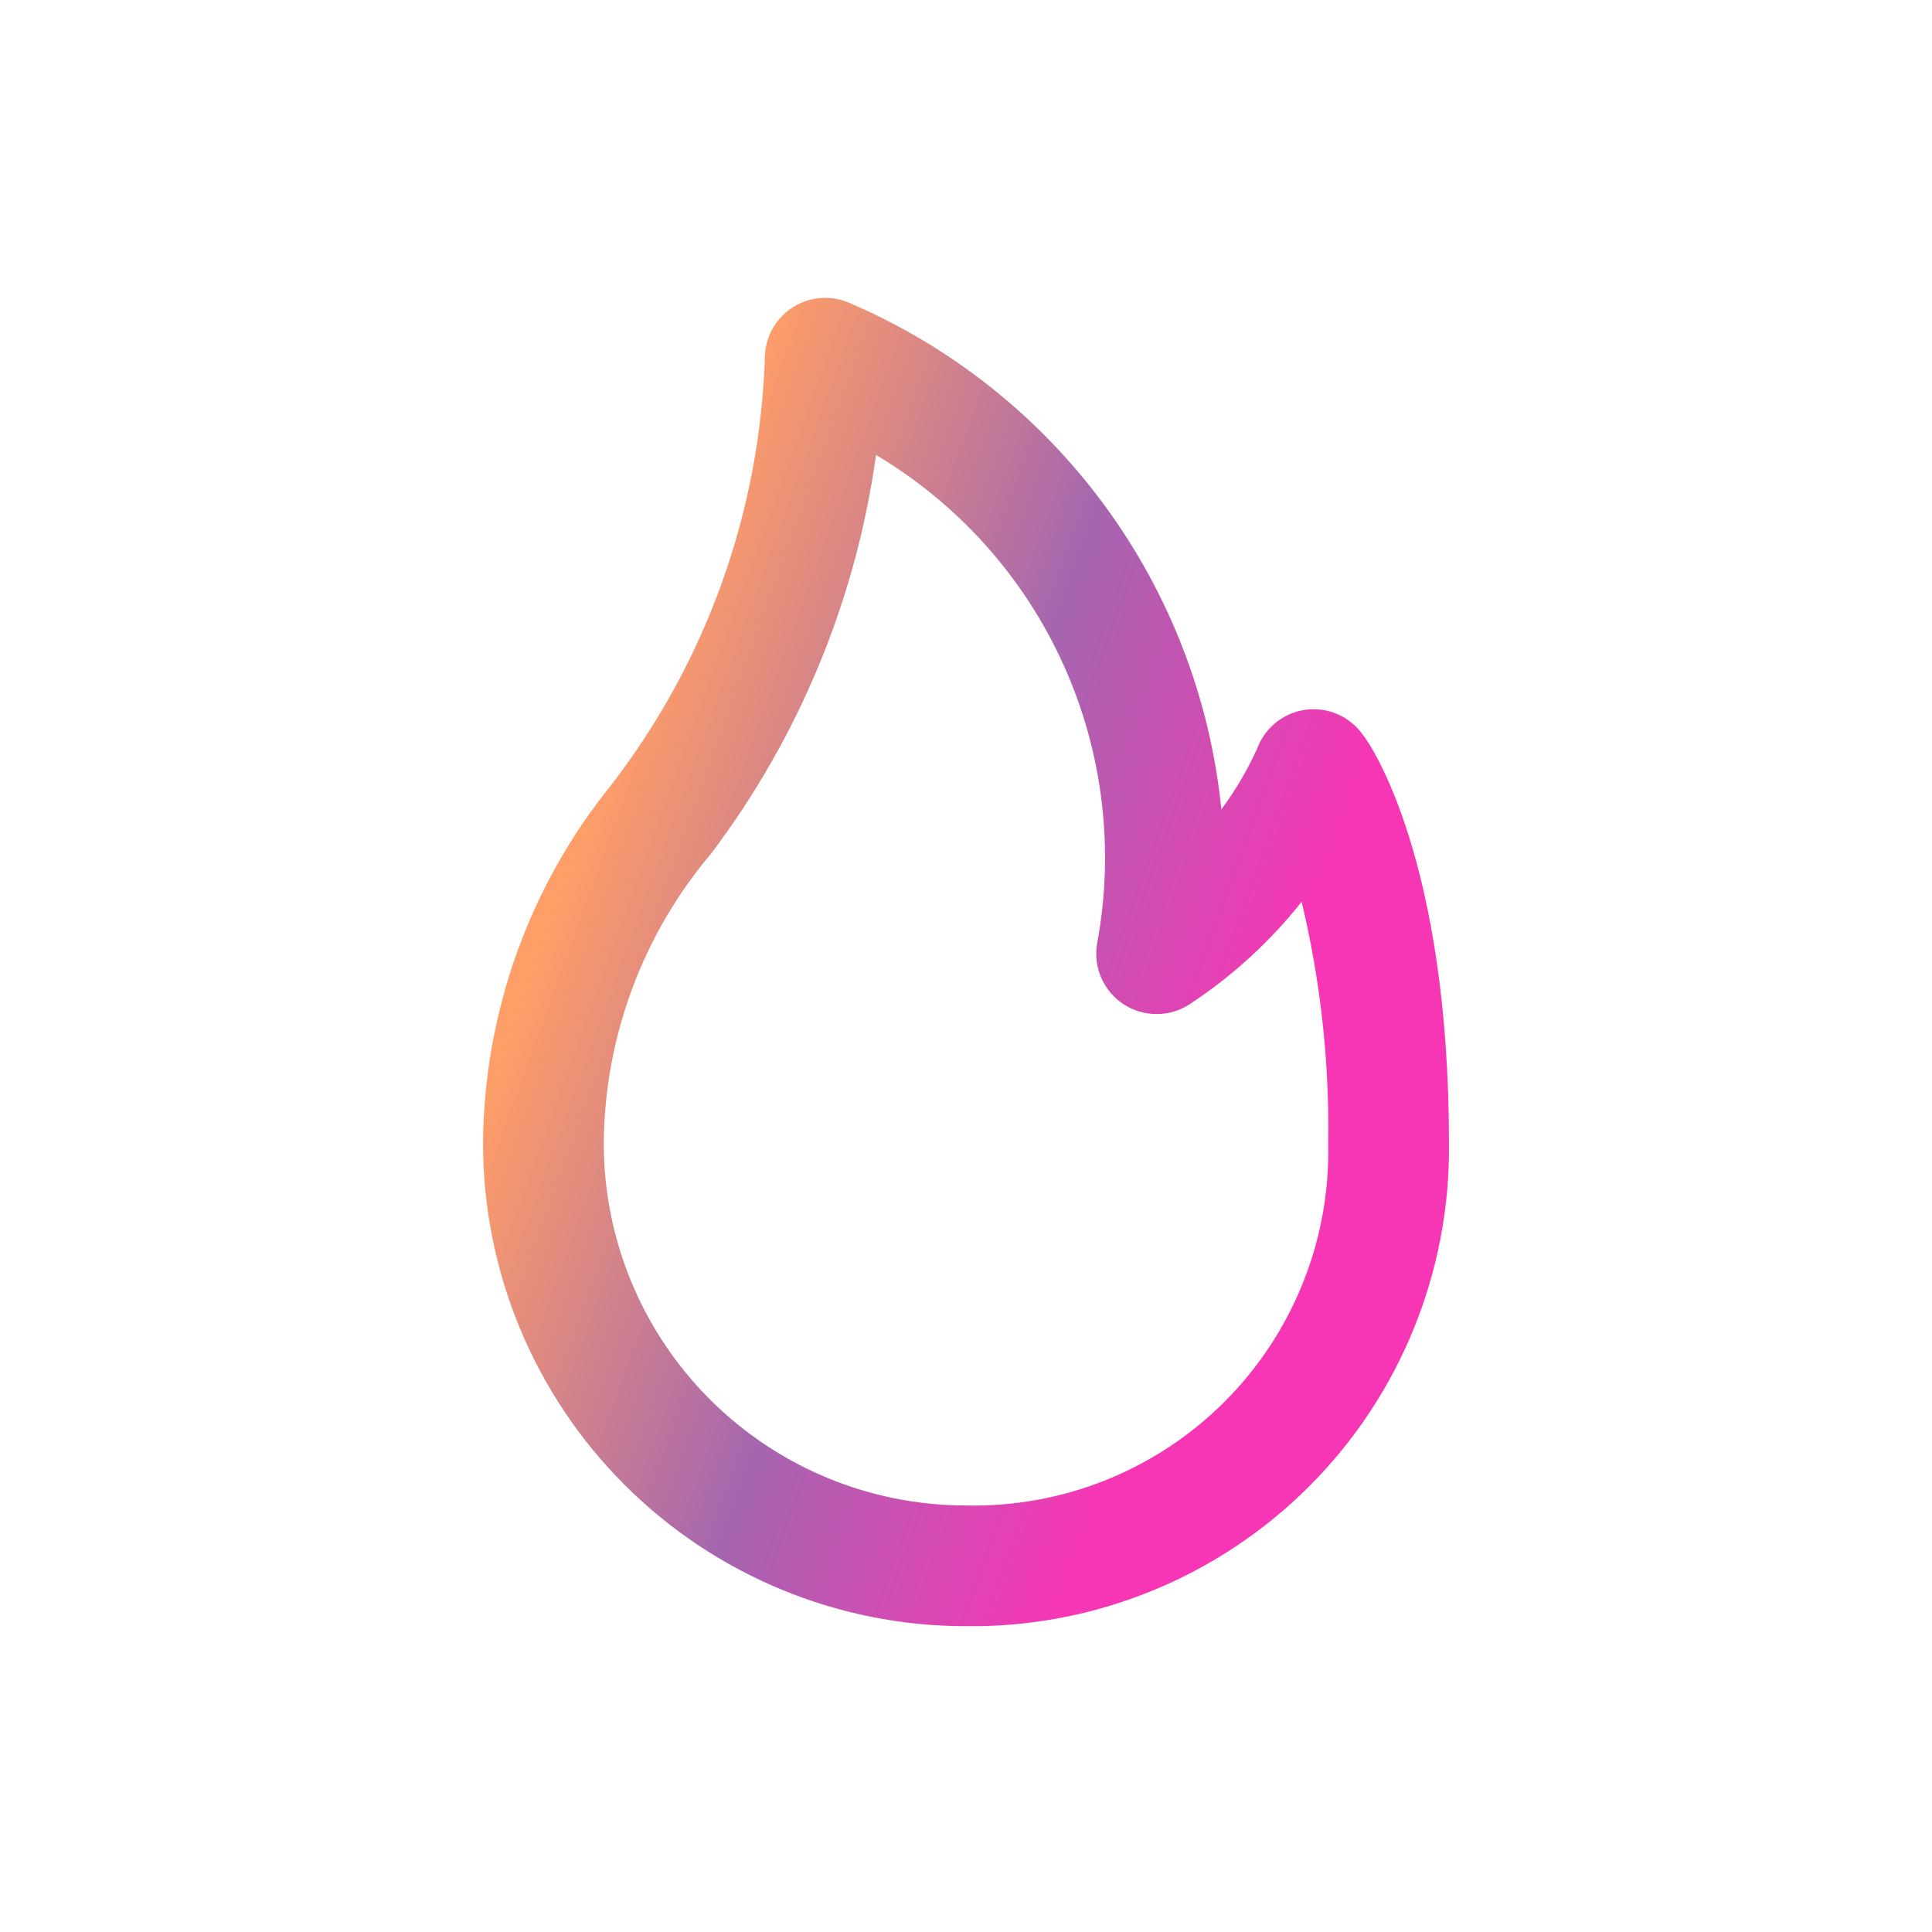
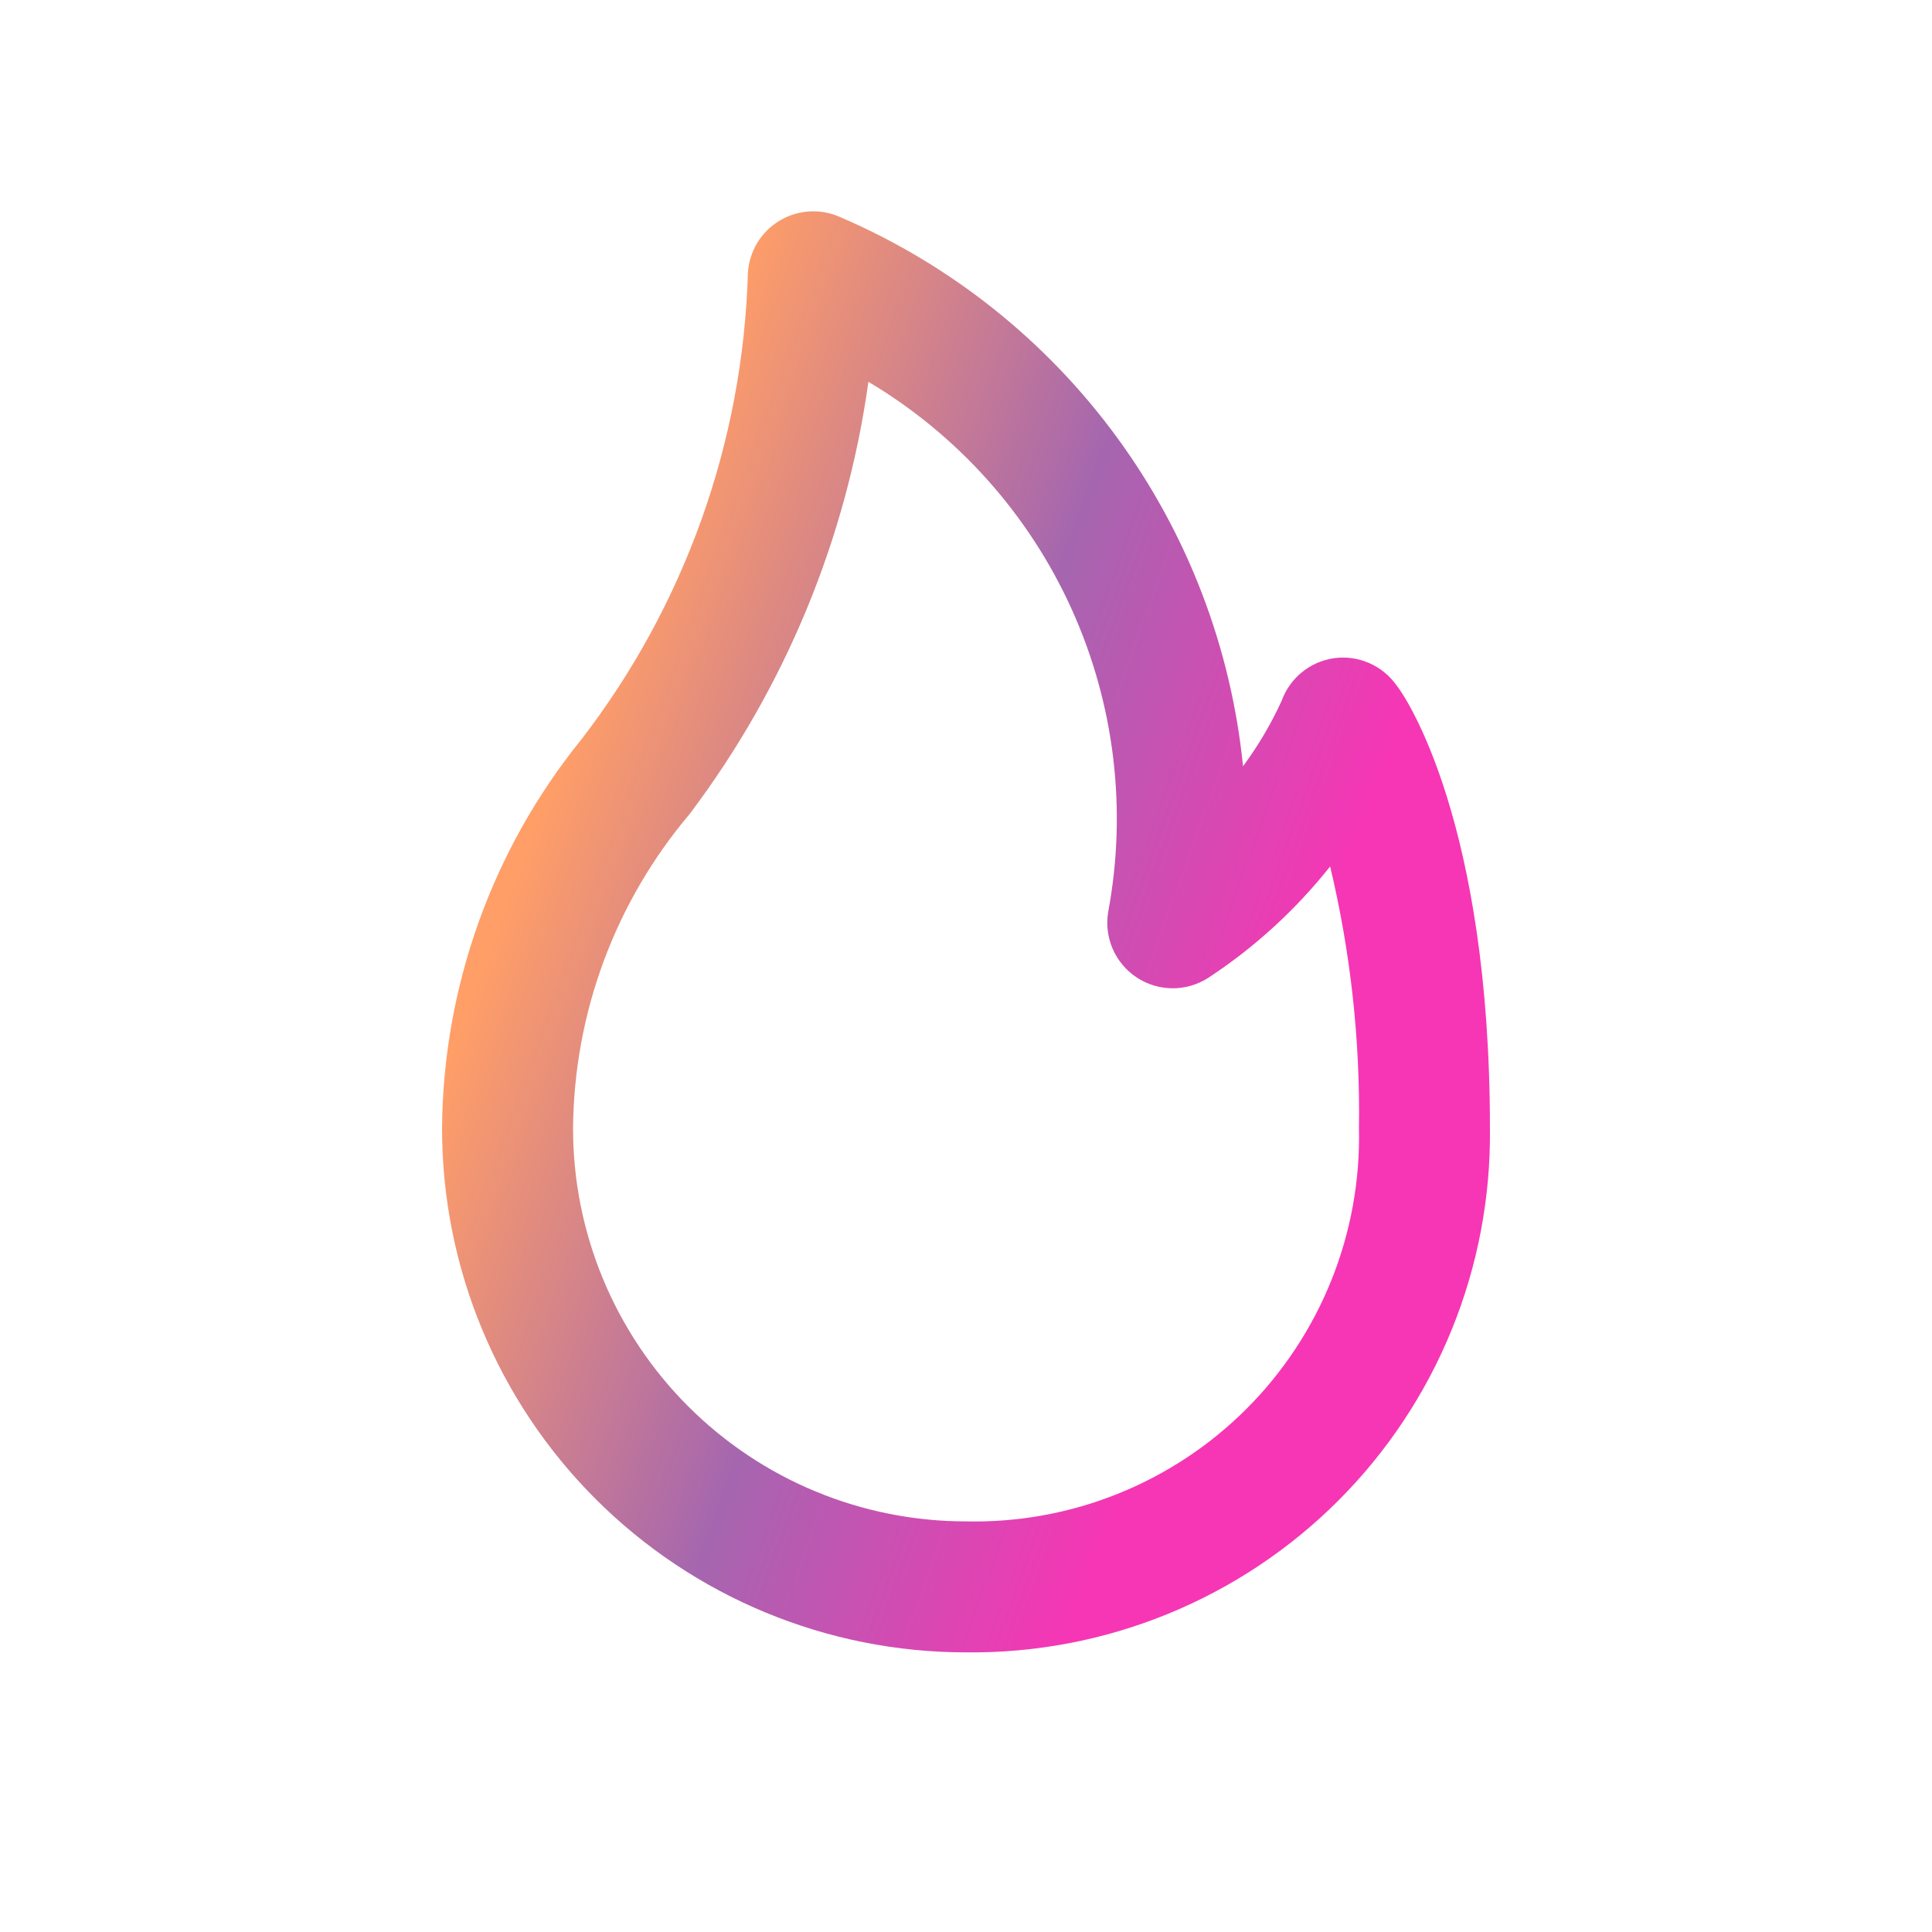
<svg xmlns="http://www.w3.org/2000/svg" width="64" height="64" viewBox="0 0 64 64" fill="none">
-   <path d="M32 53.87C27.757 53.87 23.687 52.185 20.687 49.184C17.686 46.184 16.001 42.114 16.001 37.871C16.032 33.553 17.527 29.372 20.24 26.012C23.404 21.917 25.189 16.925 25.34 11.753C25.359 11.427 25.457 11.11 25.626 10.831C25.795 10.552 26.03 10.318 26.31 10.15C26.59 9.983 26.907 9.886 27.233 9.869C27.559 9.852 27.884 9.915 28.18 10.053C31.535 11.497 34.444 13.813 36.603 16.759C38.762 19.706 40.093 23.177 40.459 26.812C40.921 26.188 41.317 25.518 41.639 24.812C41.763 24.471 41.977 24.169 42.259 23.94C42.541 23.711 42.88 23.563 43.239 23.512C43.601 23.462 43.969 23.513 44.303 23.657C44.638 23.802 44.927 24.035 45.139 24.332C45.439 24.692 47.999 28.532 47.999 37.871C48.023 39.979 47.626 42.07 46.83 44.022C46.035 45.974 44.857 47.748 43.367 49.238C41.876 50.729 40.103 51.906 38.151 52.702C36.199 53.497 34.108 53.895 32 53.87ZM29.02 15.072C28.353 19.865 26.474 24.408 23.56 28.272C21.288 30.957 20.028 34.354 20 37.871C20 41.054 21.265 44.106 23.515 46.356C25.765 48.606 28.817 49.871 32 49.871C33.585 49.906 35.162 49.62 36.633 49.03C38.105 48.439 39.442 47.557 40.564 46.435C41.685 45.314 42.568 43.977 43.158 42.505C43.749 41.033 44.035 39.457 43.999 37.871C44.041 35.178 43.745 32.491 43.119 29.872C42.068 31.196 40.813 32.344 39.399 33.272C39.075 33.482 38.696 33.593 38.309 33.592C37.922 33.591 37.543 33.478 37.219 33.266C36.896 33.054 36.64 32.753 36.484 32.399C36.328 32.045 36.278 31.654 36.34 31.272C36.926 28.147 36.538 24.918 35.229 22.02C33.92 19.123 31.752 16.698 29.02 15.072Z" fill="url(#paint0_linear_185_46)" />
+   <path d="M32 54.737C27.397 54.737 22.982 52.908 19.727 49.653C16.472 46.398 14.643 41.984 14.643 37.38C14.678 32.695 16.299 28.16 19.243 24.515C22.674 20.073 24.611 14.658 24.775 9.046C24.795 8.693 24.902 8.349 25.085 8.046C25.268 7.743 25.523 7.49 25.827 7.308C26.131 7.126 26.475 7.021 26.828 7.003C27.182 6.985 27.535 7.053 27.856 7.202C31.496 8.769 34.651 11.281 36.993 14.478C39.335 17.675 40.78 21.44 41.177 25.383C41.678 24.706 42.107 23.979 42.457 23.213C42.591 22.843 42.823 22.516 43.129 22.267C43.435 22.019 43.802 21.858 44.193 21.803C44.584 21.749 44.984 21.804 45.347 21.961C45.71 22.117 46.024 22.371 46.254 22.693C46.579 23.083 49.356 27.249 49.356 37.38C49.382 39.667 48.951 41.936 48.088 44.053C47.225 46.171 45.948 48.095 44.331 49.712C42.714 51.328 40.79 52.606 38.672 53.469C36.555 54.332 34.286 54.763 32 54.737ZM28.767 12.648C28.043 17.847 26.005 22.775 22.844 26.967C20.379 29.88 19.012 33.564 18.983 37.38C18.983 40.833 20.354 44.144 22.795 46.585C25.236 49.026 28.547 50.398 32 50.398C33.72 50.436 35.43 50.126 37.026 49.485C38.623 48.845 40.074 47.887 41.29 46.671C42.507 45.454 43.464 44.004 44.105 42.407C44.745 40.81 45.056 39.1 45.017 37.38C45.062 34.459 44.741 31.544 44.062 28.702C42.922 30.139 41.56 31.384 40.027 32.391C39.675 32.618 39.264 32.739 38.844 32.738C38.424 32.737 38.014 32.614 37.662 32.385C37.311 32.155 37.034 31.828 36.864 31.444C36.695 31.06 36.64 30.635 36.708 30.221C37.343 26.831 36.923 23.328 35.503 20.185C34.083 17.042 31.731 14.411 28.767 12.648Z" fill="url(#paint0_linear_185_46)" />
  <defs>
-     <linearGradient id="paint0_linear_185_46" x1="23.704" y1="15.085" x2="46.046" y2="23.196" gradientUnits="userSpaceOnUse">
+     <linearGradient id="paint0_linear_185_46" x1="23" y1="12.661" x2="47.237" y2="21.46" gradientUnits="userSpaceOnUse">
      <stop stop-color="#FF9E67" />
      <stop offset="0.525" stop-color="#A566AF" />
      <stop offset="1" stop-color="#F636B5" />
    </linearGradient>
  </defs>
</svg>
